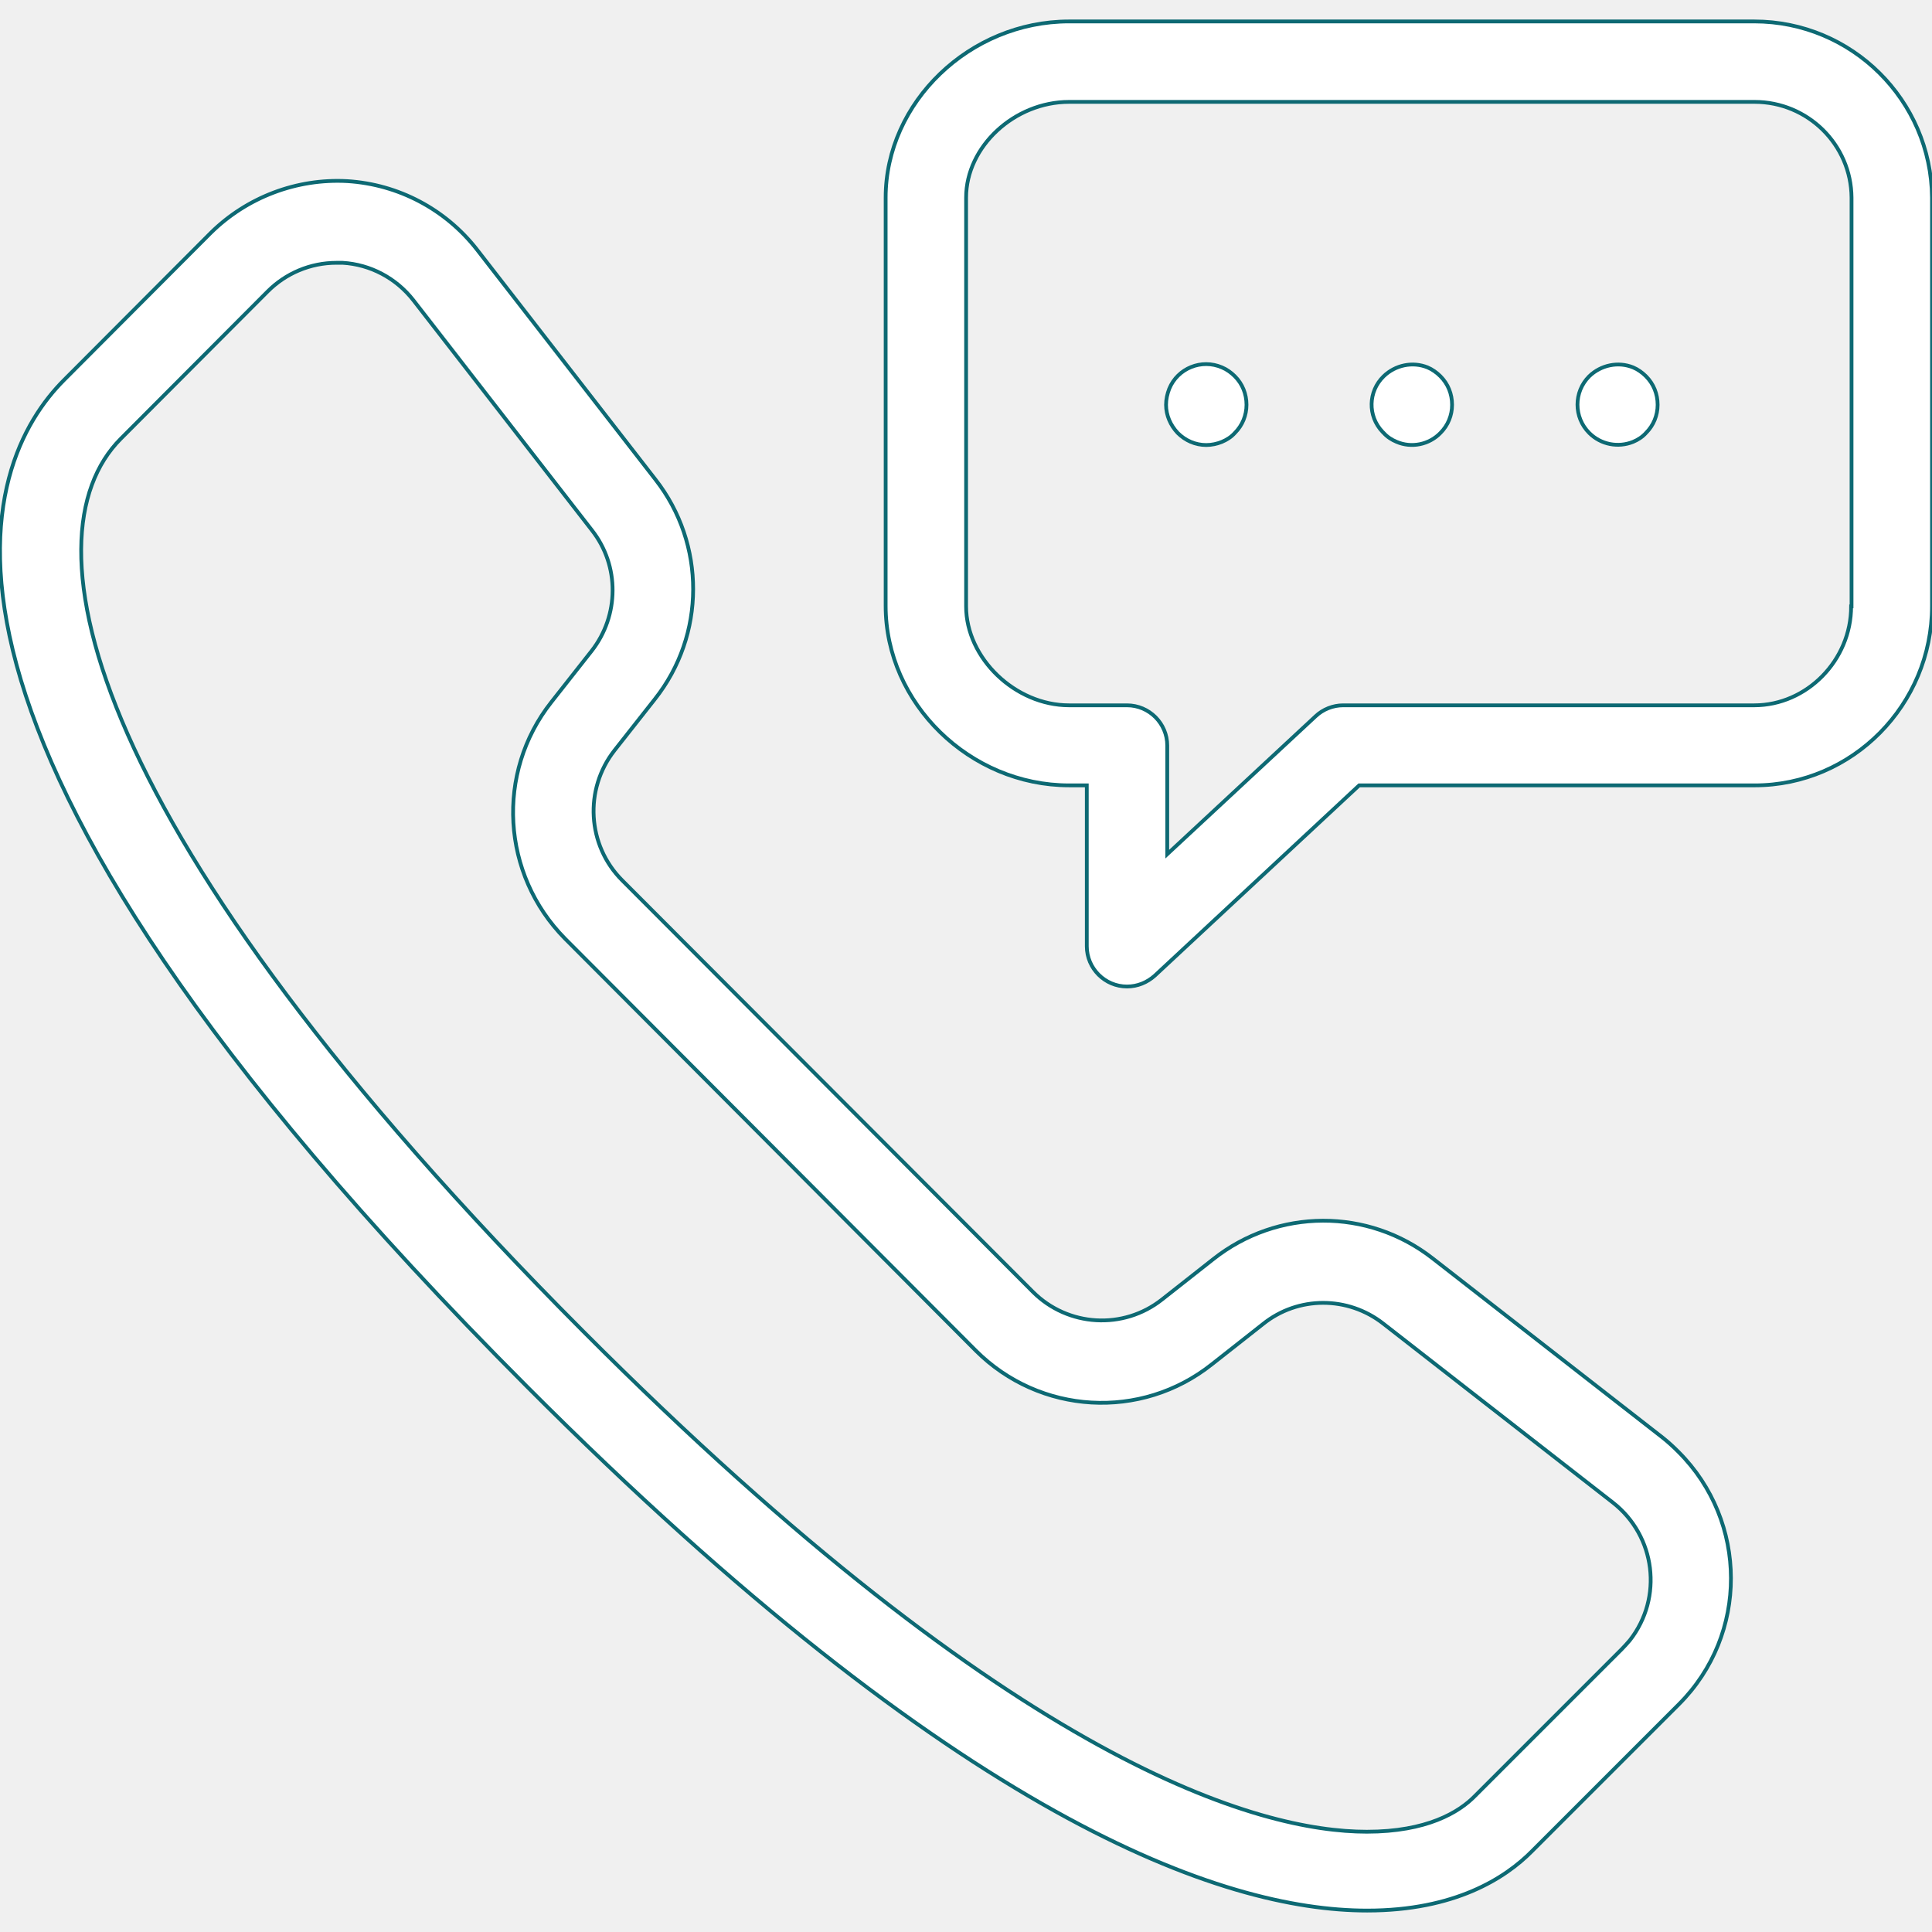
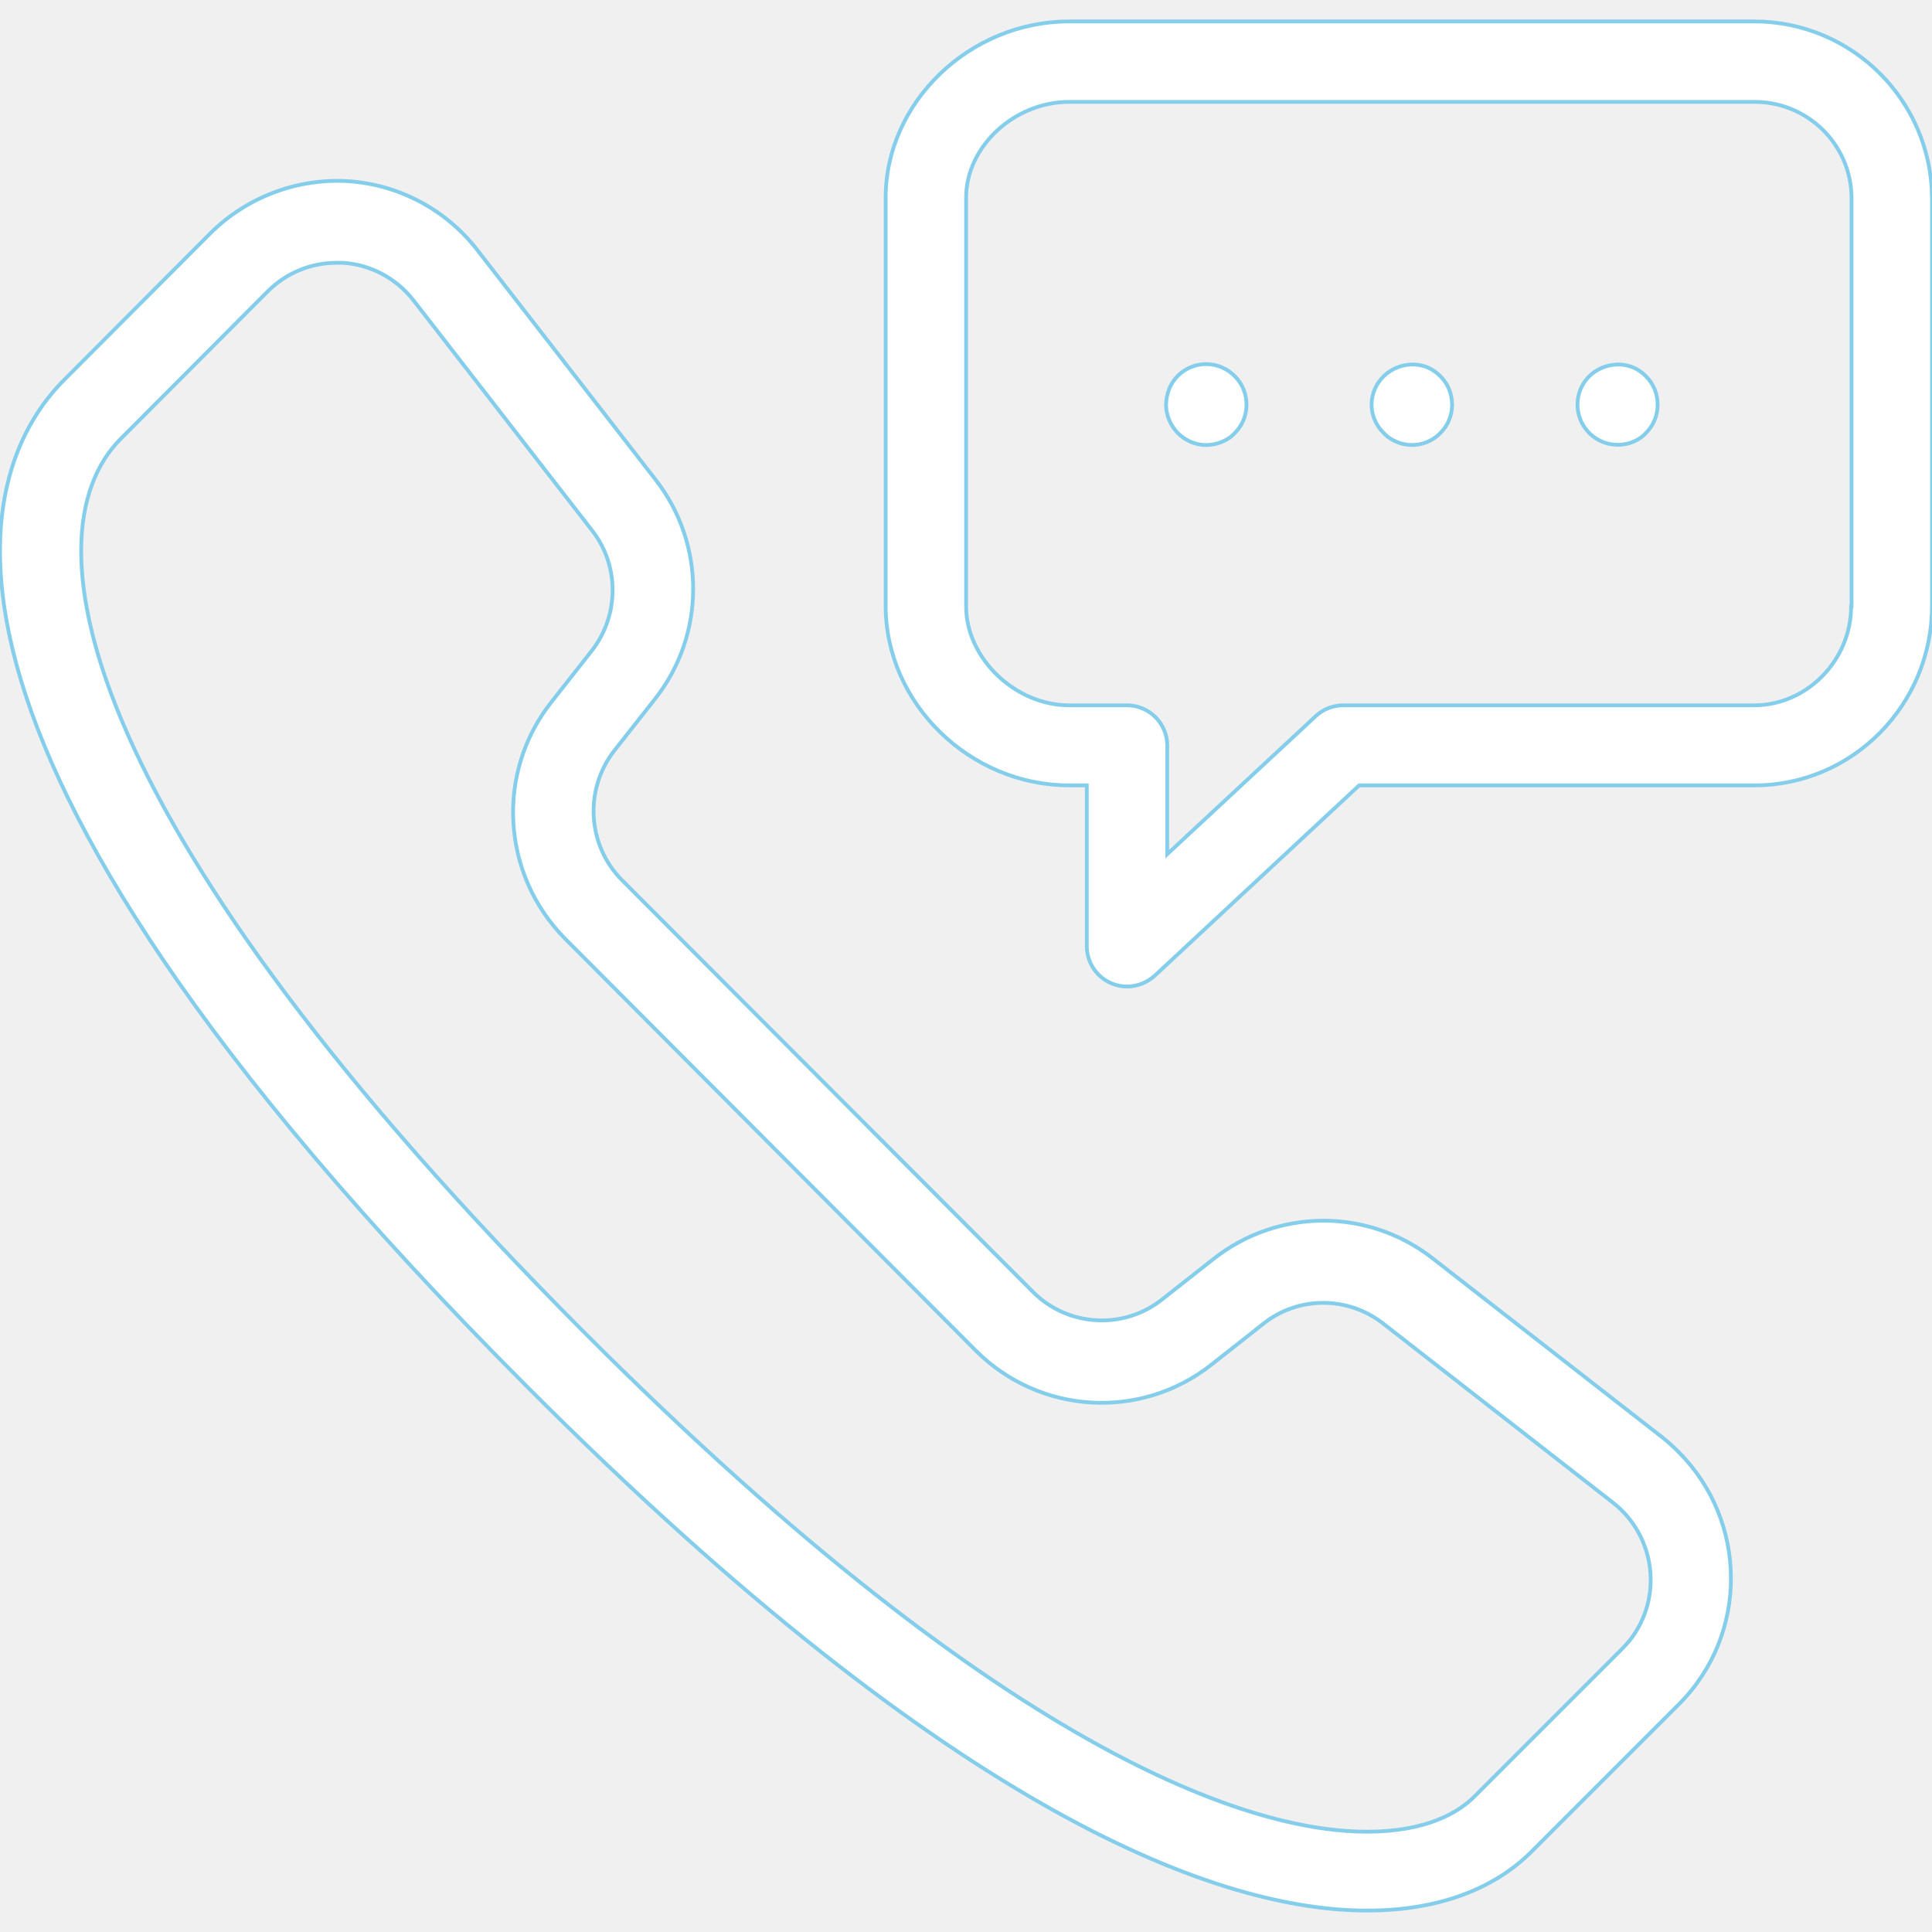
- <svg xmlns="http://www.w3.org/2000/svg" fill="#fff" height="800px" width="800px" version="1.1" id="Layer_1" viewBox="0 0 512.272 512.272" xml:space="preserve" stroke="#0D6973">
+ <svg xmlns="http://www.w3.org/2000/svg" fill="#fff" height="800px" width="800px" version="1.1" id="Layer_1" viewBox="0 0 512.272 512.272" xml:space="preserve" stroke="#84CEEB">
  <g id="SVGRepo_bgCarrier" stroke-width="0" />
  <g id="SVGRepo_tracerCarrier" stroke-linecap="round" stroke-linejoin="round" />
  <g id="SVGRepo_iconCarrier">
    <g>
      <g>
        <g>
          <path d="M440.805,381.149l-60.907-47.467c-17.173-13.44-41.173-13.333-58.24,0.213l-13.547,10.667 c-10.24,8.107-24.96,7.253-34.24-2.027l-108.907-109.12c-9.28-9.28-10.133-24.107-2.027-34.453l10.667-13.547 c13.547-17.067,13.547-41.173,0.213-58.24l-47.36-61.013c-8.32-10.667-20.8-17.28-34.347-18.133 c-13.44-0.747-26.667,4.267-36.267,13.76l-38.827,38.933c-21.653,21.653-52.907,90.987,122.773,266.987 c114.453,114.773,184.32,138.88,222.72,138.88c23.147,0,36.587-8.533,43.733-15.787l38.933-38.933 c18.453-18.453,18.347-48.427-0.107-66.88C443.685,383.602,442.298,382.323,440.805,381.149z M432.165,434.909 c-0.747,0.853-1.387,1.6-2.133,2.347l-38.933,38.933c-4.267,4.373-12.8,9.493-28.693,9.493 c-28.16,0-92.587-17.173-207.68-132.587c-132.48-132.8-148.907-210.56-122.667-236.8l38.933-39.04 c4.8-4.8,11.307-7.573,18.24-7.573c0.533,0,1.067,0,1.6,0c7.36,0.427,14.187,4.053,18.773,9.92l47.36,61.013 c7.36,9.387,7.253,22.613-0.107,32l-10.667,13.547c-14.827,18.773-13.227,45.653,3.627,62.72l108.907,109.227 c16.96,16.96,43.84,18.56,62.613,3.627l13.547-10.667c9.28-7.467,22.507-7.467,31.893-0.107l60.907,47.467 C438.992,407.282,441.018,423.602,432.165,434.909z" />
          <path d="M465.125,5.682H283.472c-26.347,0-48.64,21.44-48.64,46.72v108.267c0,25.813,22.293,47.573,48.64,47.573h4.693v42.667 c0,5.867,4.8,10.667,10.667,10.667c2.773,0,5.333-1.067,7.36-2.88l54.187-50.453h104.853c25.92,0,47.04-21.333,47.04-47.573 V52.402C512.058,26.589,491.045,5.682,465.125,5.682z M490.938,160.776h-0.107c0,14.293-11.733,26.24-25.707,26.24H356.112 c-2.667,0-5.333,1.067-7.253,2.88l-39.36,36.587v-28.8c0-5.867-4.8-10.667-10.667-10.667h-15.36 c-14.293,0-27.307-12.48-27.307-26.24V52.402c0-13.547,12.8-25.387,27.307-25.387h181.76c14.08,0,25.6,11.307,25.707,25.387 V160.776z" />
          <path d="M433.018,97.416c-3.947-1.6-8.533-0.64-11.627,2.347c-4.16,4.16-4.16,10.88,0,15.04c3.093,3.093,7.68,3.947,11.627,2.347 c1.28-0.533,2.453-1.28,3.413-2.347c2.027-2.027,3.093-4.693,3.093-7.467c0-2.88-1.067-5.547-3.093-7.573 C435.472,98.802,434.298,97.949,433.018,97.416z" />
          <path d="M378.512,97.416c-3.947-1.6-8.533-0.64-11.627,2.347c-4.16,4.053-4.267,10.56-0.32,14.72 c0.107,0.107,0.213,0.213,0.32,0.32c0.96,1.067,2.133,1.813,3.413,2.347c3.947,1.707,8.64,0.747,11.627-2.347 c2.027-2.027,3.093-4.693,3.093-7.467c0-2.88-1.067-5.547-3.093-7.573C380.965,98.802,379.792,97.949,378.512,97.416z" />
          <path d="M324.005,97.416c-5.44-2.347-11.733,0.213-13.973,5.653c-0.533,1.387-0.853,2.773-0.853,4.267 c0,2.773,1.173,5.44,3.093,7.467c2.027,2.027,4.693,3.2,7.573,3.2c1.387,0,2.88-0.32,4.16-0.853 c1.28-0.533,2.453-1.28,3.413-2.347c2.027-2.027,3.093-4.693,3.093-7.467c0-2.88-1.067-5.547-3.093-7.573 C326.458,98.802,325.285,97.949,324.005,97.416z" />
        </g>
      </g>
    </g>
  </g>
</svg>
